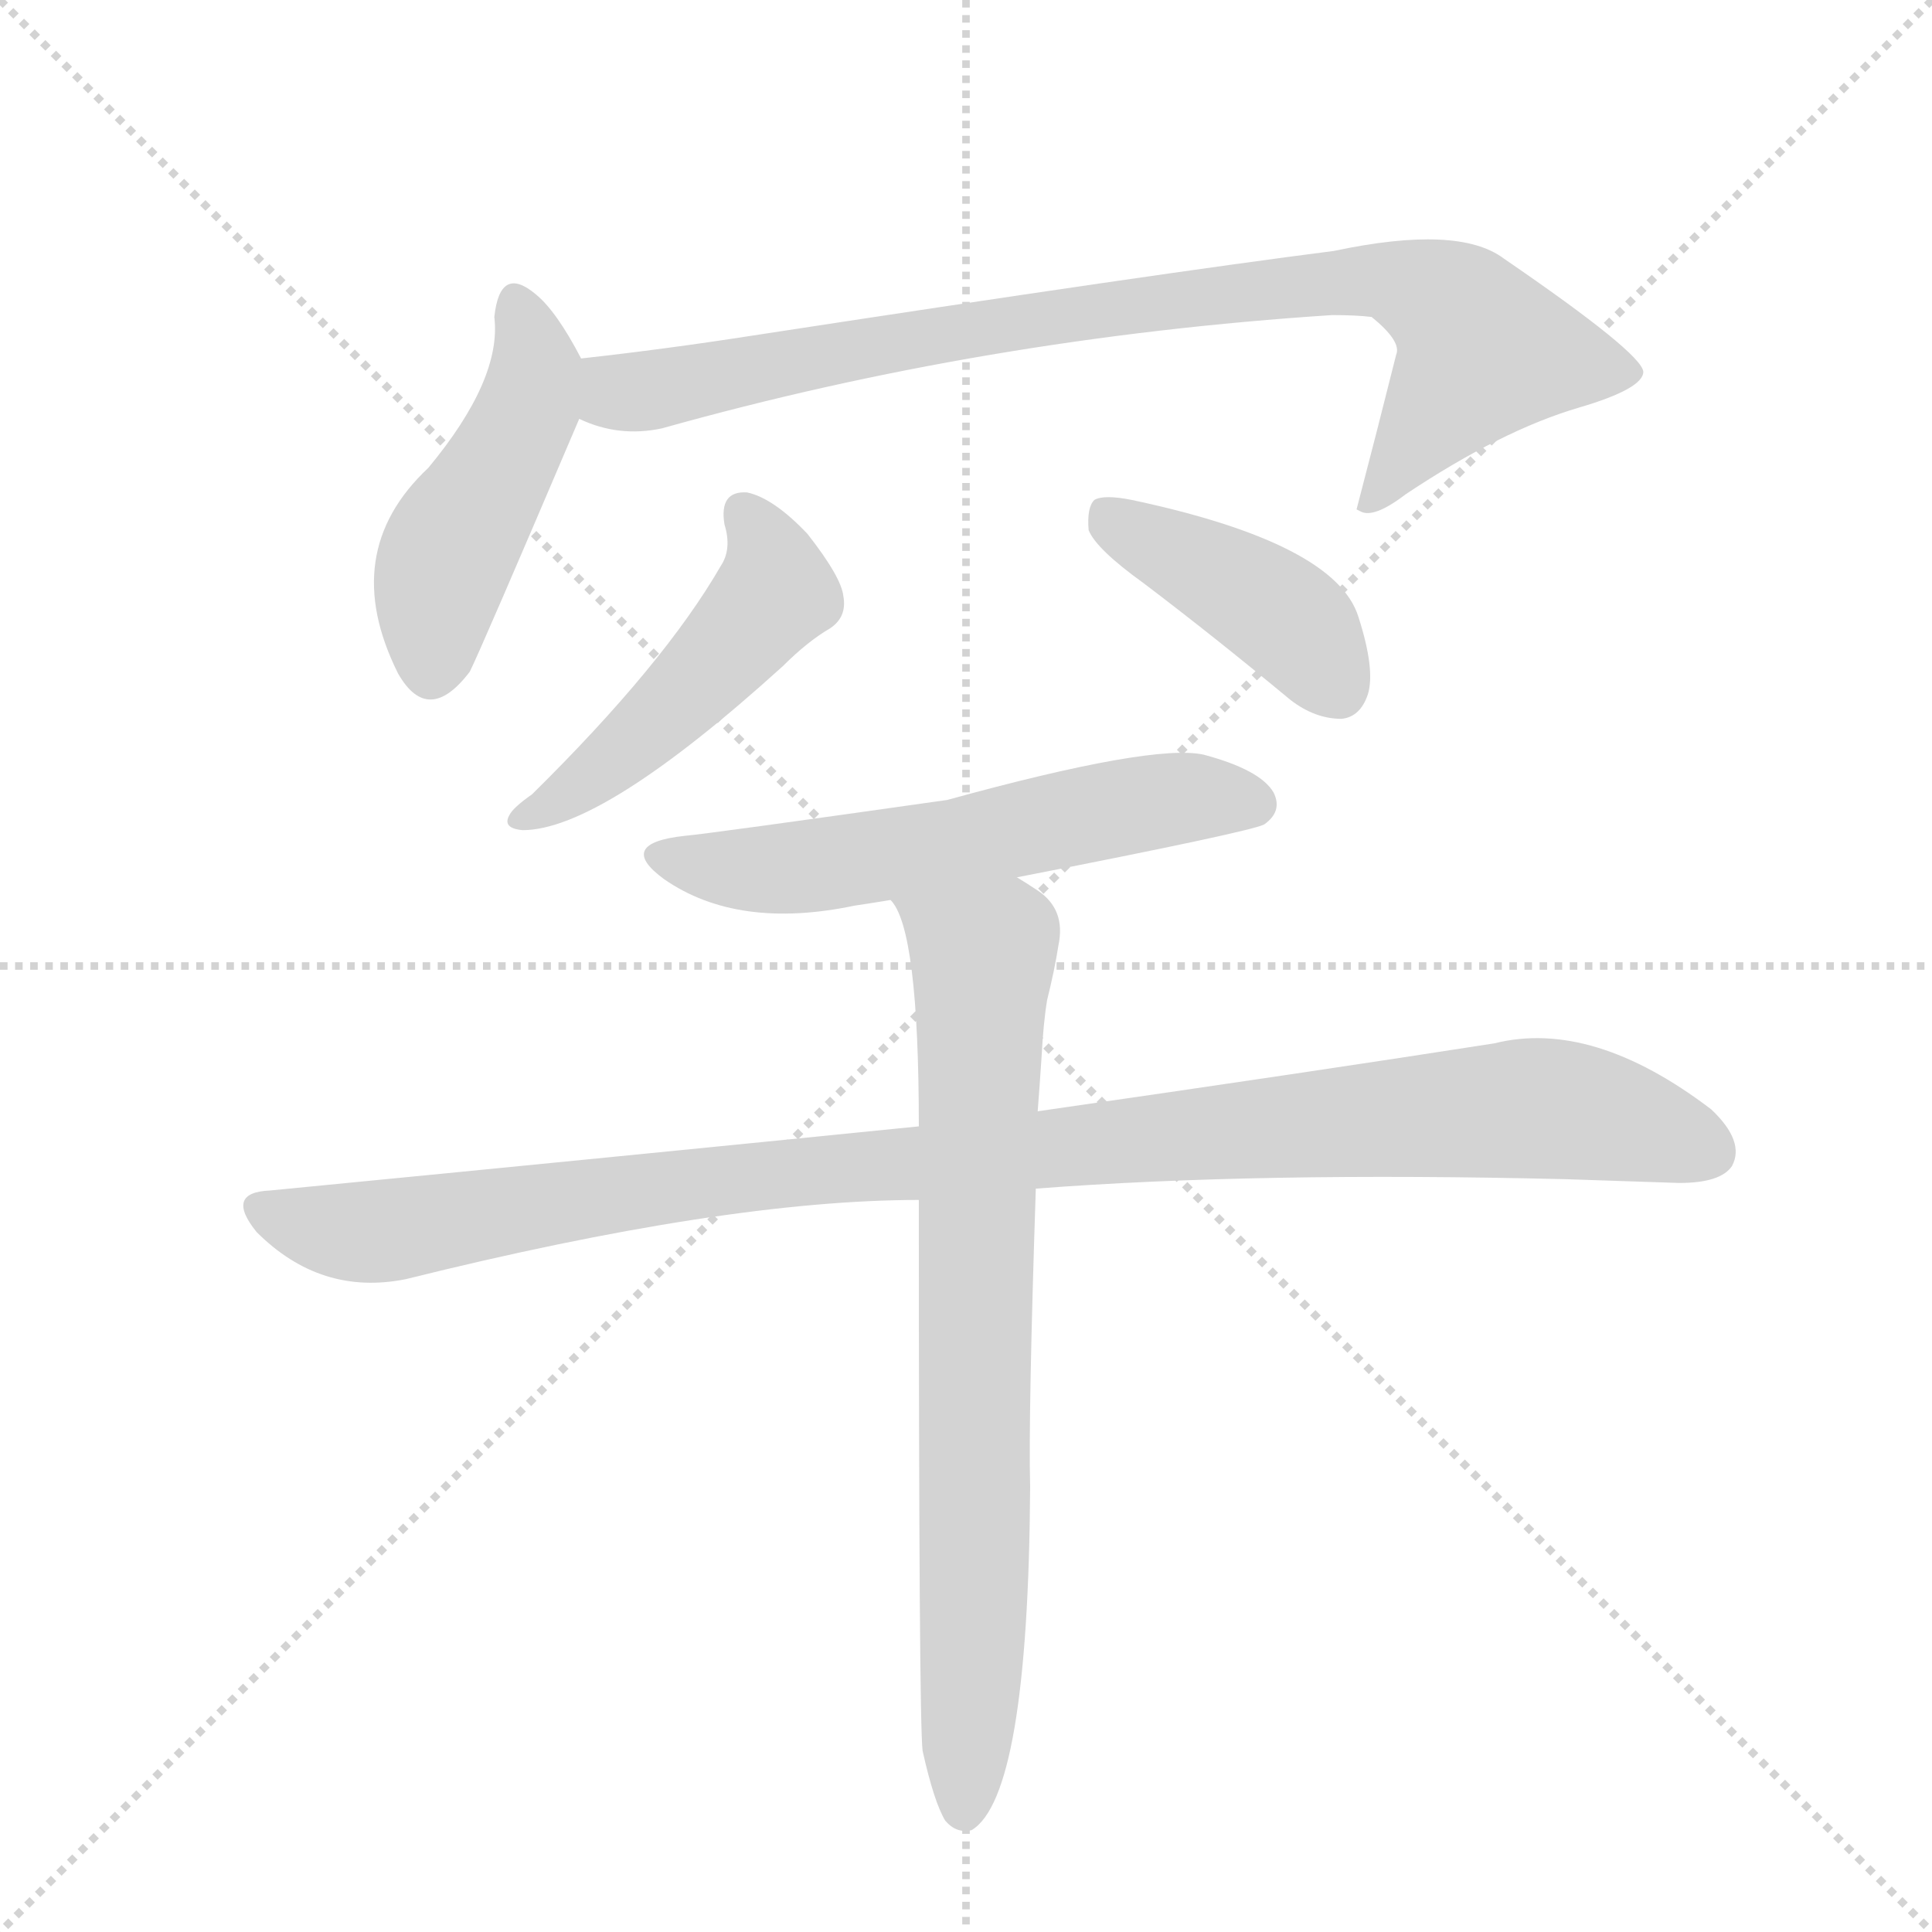
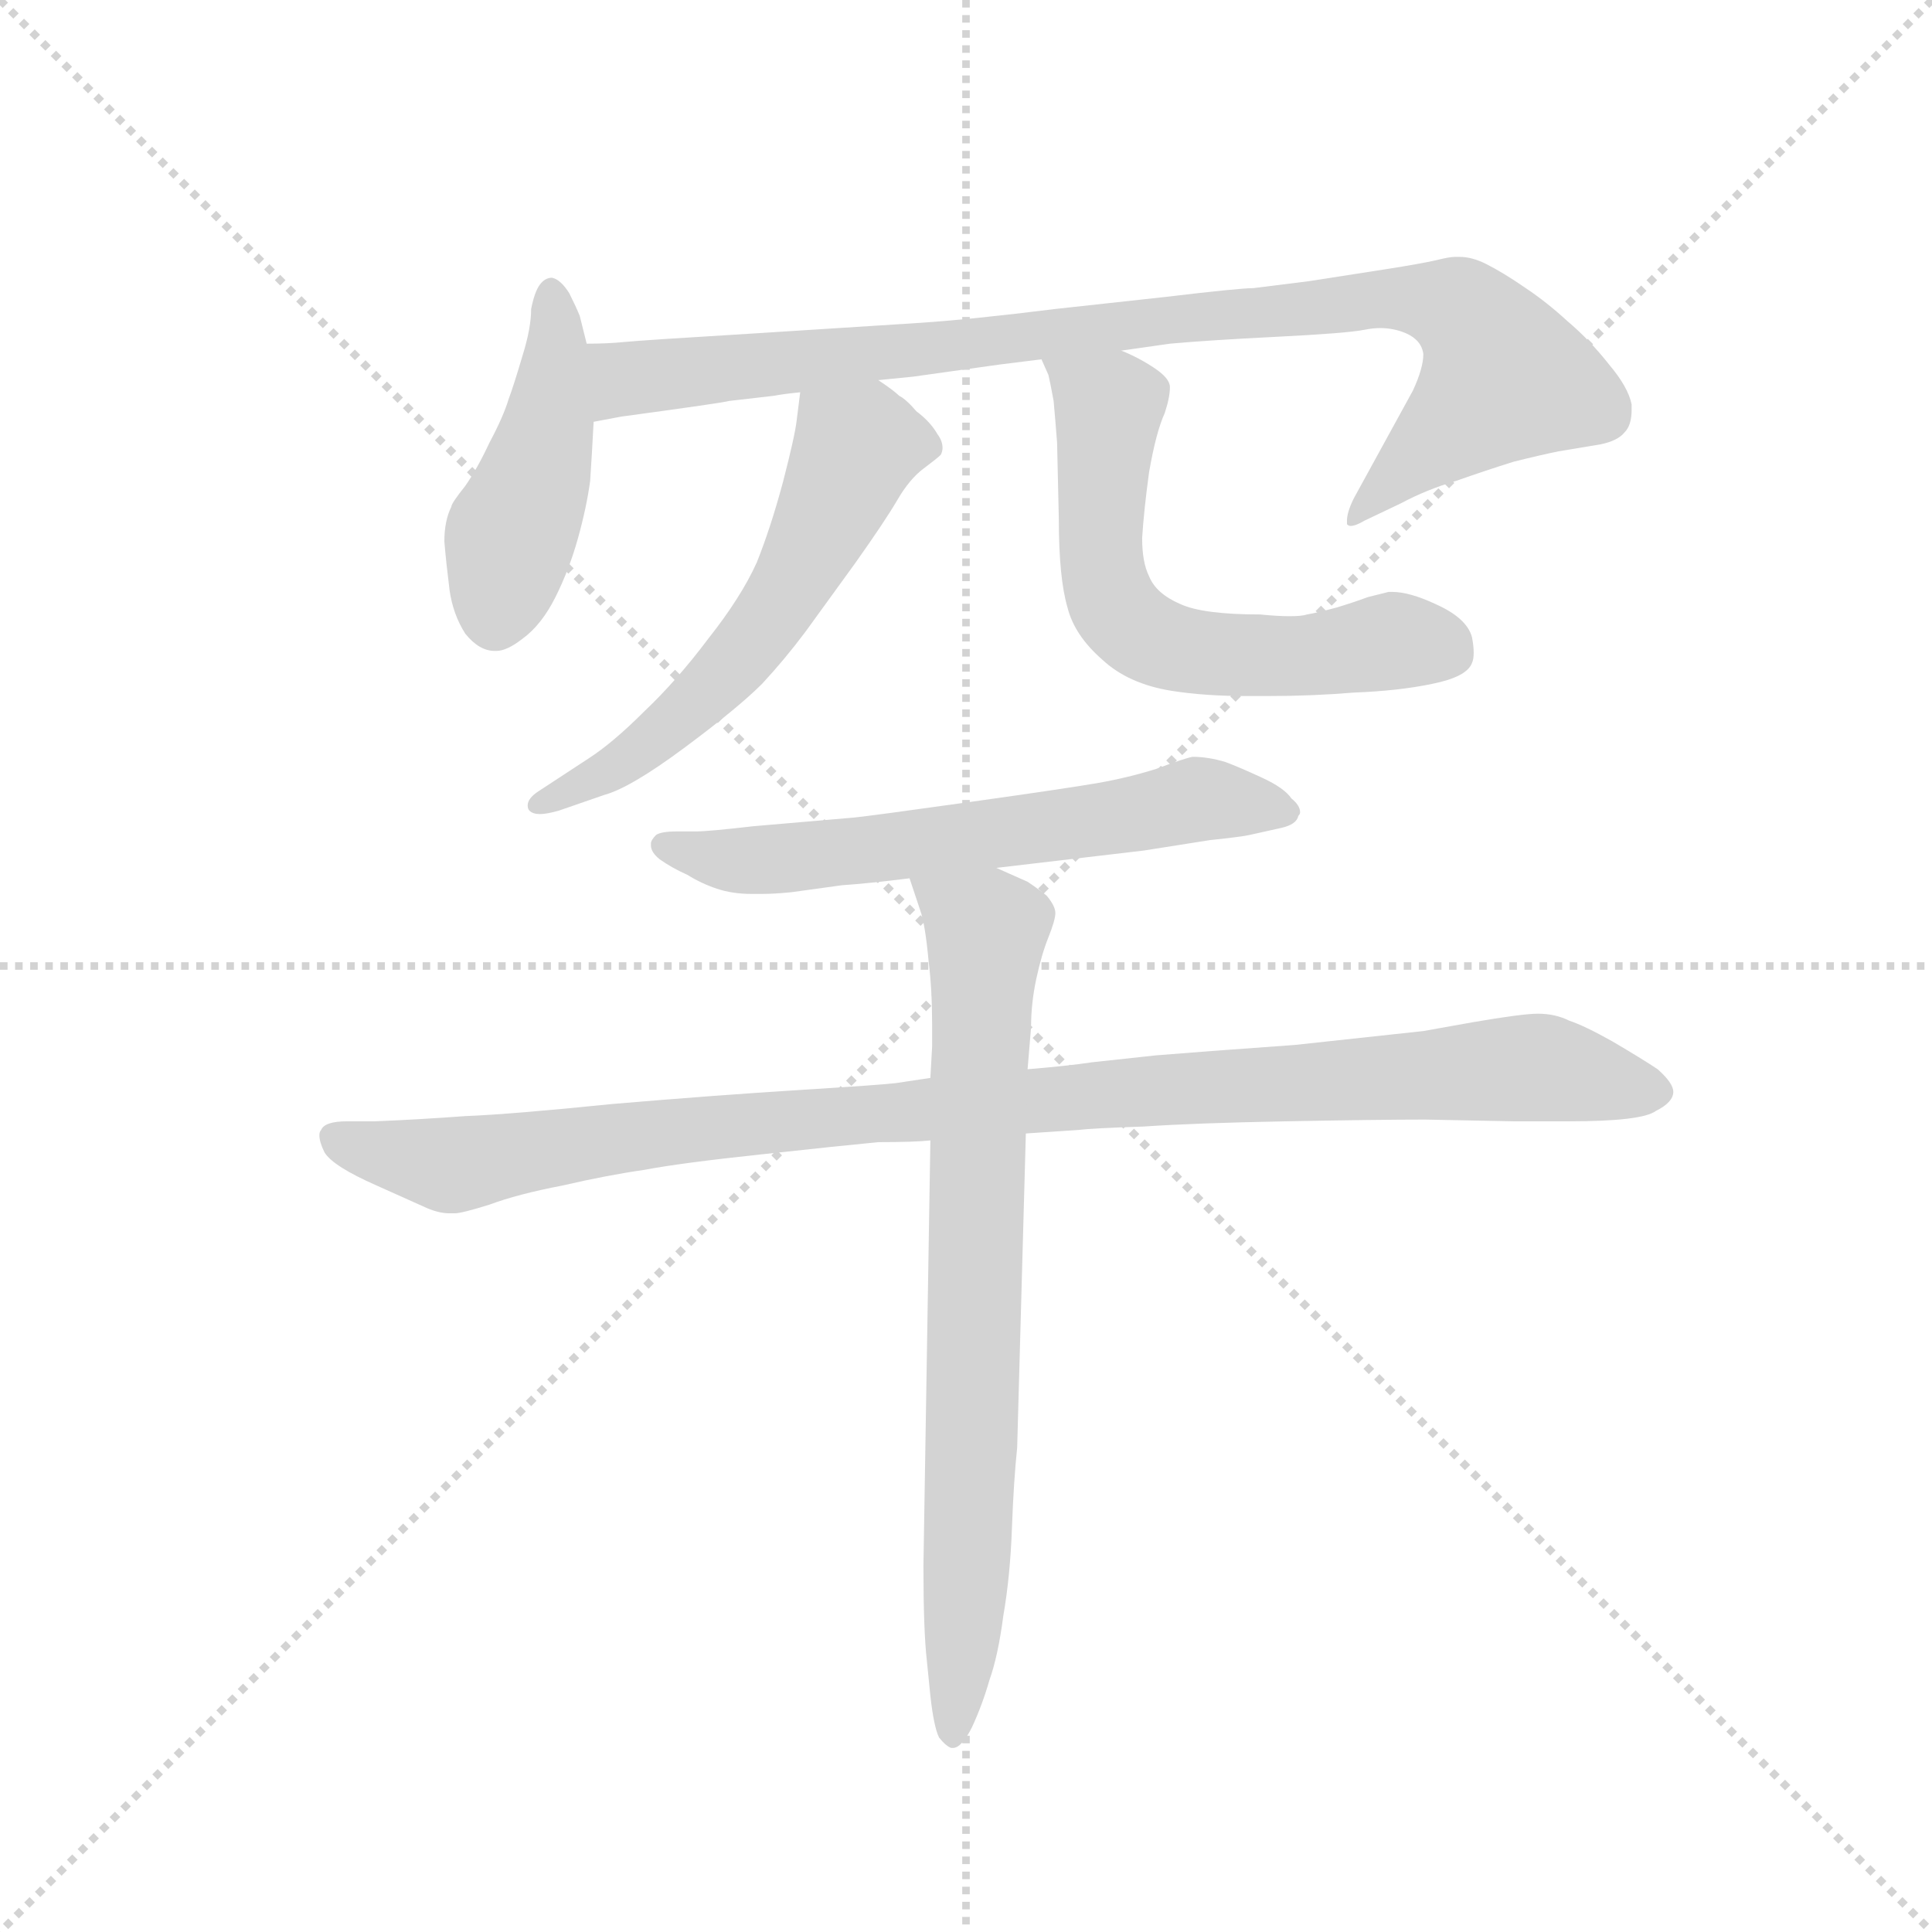
<svg xmlns="http://www.w3.org/2000/svg" version="1.1" viewBox="0 0 1024 1024">
  <g stroke="lightgray" stroke-dasharray="1,1" stroke-width="1" transform="scale(4, 4)">
    <line x1="0" y1="0" x2="256" y2="256" />
    <line x1="256" y1="0" x2="0" y2="256" />
    <line x1="128" y1="0" x2="128" y2="256" />
    <line x1="0" y1="128" x2="256" y2="128" />
  </g>
-   <g transform="scale(1, -1) translate(0, -900)">
+   <g transform="scale(0.92, -0.92) translate(60, -830)">
    <style type="text/css">
      
        @keyframes keyframes0 {
          from {
            stroke: blue;
-             stroke-dashoffset: 460;
-             stroke-width: 128;
-           }
-           60% {
+             stroke-dashoffset: 450;
+             stroke-width: 128;
+           }
+           59% {
            animation-timing-function: step-end;
            stroke: blue;
            stroke-dashoffset: 0;
            stroke-width: 128;
          }
          to {
            stroke: black;
            stroke-width: 1024;
          }
        }
        #make-me-a-hanzi-animation-0 {
-           animation: keyframes0 0.624s both;
+           animation: keyframes0 0.616s both;
          animation-delay: 0s;
          animation-timing-function: linear;
        }
      
        @keyframes keyframes1 {
          from {
            stroke: blue;
-             stroke-dashoffset: 854;
-             stroke-width: 128;
-           }
-           74% {
+             stroke-dashoffset: 931;
+             stroke-width: 128;
+           }
+           75% {
            animation-timing-function: step-end;
            stroke: blue;
            stroke-dashoffset: 0;
            stroke-width: 128;
          }
          to {
            stroke: black;
            stroke-width: 1024;
          }
        }
        #make-me-a-hanzi-animation-1 {
-           animation: keyframes1 0.945s both;
-           animation-delay: 0.624s;
+           animation: keyframes1 1.008s both;
+           animation-delay: 0.616s;
          animation-timing-function: linear;
        }
      
        @keyframes keyframes2 {
          from {
            stroke: blue;
-             stroke-dashoffset: 484;
-             stroke-width: 128;
-           }
-           61% {
+             stroke-dashoffset: 580;
+             stroke-width: 128;
+           }
+           65% {
            animation-timing-function: step-end;
            stroke: blue;
            stroke-dashoffset: 0;
            stroke-width: 128;
          }
          to {
            stroke: black;
            stroke-width: 1024;
          }
        }
        #make-me-a-hanzi-animation-2 {
-           animation: keyframes2 0.644s both;
-           animation-delay: 1.569s;
+           animation: keyframes2 0.722s both;
+           animation-delay: 1.624s;
          animation-timing-function: linear;
        }
      
        @keyframes keyframes3 {
          from {
            stroke: blue;
-             stroke-dashoffset: 414;
-             stroke-width: 128;
-           }
-           57% {
+             stroke-dashoffset: 617;
+             stroke-width: 128;
+           }
+           67% {
            animation-timing-function: step-end;
            stroke: blue;
            stroke-dashoffset: 0;
            stroke-width: 128;
          }
          to {
            stroke: black;
            stroke-width: 1024;
          }
        }
        #make-me-a-hanzi-animation-3 {
-           animation: keyframes3 0.587s both;
-           animation-delay: 2.213s;
+           animation: keyframes3 0.752s both;
+           animation-delay: 2.346s;
          animation-timing-function: linear;
        }
      
        @keyframes keyframes4 {
          from {
            stroke: blue;
-             stroke-dashoffset: 569;
-             stroke-width: 128;
-           }
-           65% {
+             stroke-dashoffset: 621;
+             stroke-width: 128;
+           }
+           67% {
            animation-timing-function: step-end;
            stroke: blue;
            stroke-dashoffset: 0;
            stroke-width: 128;
          }
          to {
            stroke: black;
            stroke-width: 1024;
          }
        }
        #make-me-a-hanzi-animation-4 {
-           animation: keyframes4 0.713s both;
-           animation-delay: 2.8s;
+           animation: keyframes4 0.755s both;
+           animation-delay: 3.098s;
          animation-timing-function: linear;
        }
      
        @keyframes keyframes5 {
          from {
            stroke: blue;
-             stroke-dashoffset: 1030;
+             stroke-dashoffset: 1019;
            stroke-width: 128;
          }
          77% {
            animation-timing-function: step-end;
            stroke: blue;
            stroke-dashoffset: 0;
            stroke-width: 128;
          }
          to {
            stroke: black;
            stroke-width: 1024;
          }
        }
        #make-me-a-hanzi-animation-5 {
-           animation: keyframes5 1.088s both;
-           animation-delay: 3.513s;
+           animation: keyframes5 1.079s both;
+           animation-delay: 3.853s;
          animation-timing-function: linear;
        }
      
        @keyframes keyframes6 {
          from {
            stroke: blue;
-             stroke-dashoffset: 761;
+             stroke-dashoffset: 766;
            stroke-width: 128;
          }
          71% {
            animation-timing-function: step-end;
            stroke: blue;
            stroke-dashoffset: 0;
            stroke-width: 128;
          }
          to {
            stroke: black;
            stroke-width: 1024;
          }
        }
        #make-me-a-hanzi-animation-6 {
-           animation: keyframes6 0.869s both;
-           animation-delay: 4.601s;
+           animation: keyframes6 0.873s both;
+           animation-delay: 4.933s;
          animation-timing-function: linear;
        }
      
    </style>
-     <path d="M 308 710 Q 295 735 284 744 Q 265 760 262 732 Q 266 699 227 652 Q 179 607 211 543 Q 227 515 249 544 Q 255 556 307 678 C 315 697 315 697 308 710 Z" fill="lightgray" />
-     <path d="M 307 678 Q 328 668 351 673 Q 522 721 706 733 Q 719 733 727 732 Q 743 719 740 712 Q 730 672 719 630 L 721 629 Q 728 625 745 638 Q 796 672 837 684 Q 871 694 871 703 Q 870 713 797 763 Q 773 781 707 767 Q 613 755 398 722 Q 353 715 308 710 C 278 707 278 687 307 678 Z" fill="lightgray" />
-     <path d="M 384 622 Q 388 609 382 600 Q 352 548 282 479 Q 272 472 270 468 Q 266 461 277 460 Q 319 460 415 547 Q 428 560 440 567 Q 449 573 447 584 Q 446 594 428 617 Q 410 636 396 639 Q 381 640 384 622 Z" fill="lightgray" />
-     <path d="M 606 591 Q 643 563 684 529 Q 697 519 711 519 Q 721 520 725 532 Q 729 545 720 573 Q 708 612 600 635 Q 585 638 580 635 Q 576 631 577 619 Q 581 609 606 591 Z" fill="lightgray" />
-     <path d="M 539 435 Q 662 459 670 463 Q 680 470 675 480 Q 668 492 638 500 Q 611 506 502 476 Q 375 458 363 457 Q 326 453 352 434 Q 391 407 453 420 Q 460 421 472 423 L 539 435 Z" fill="lightgray" />
-     <path d="M 549 270 Q 666 279 830 275 Q 861 274 890 273 Q 912 273 918 282 Q 925 295 907 312 Q 844 360 792 347 Q 696 332 550 311 L 487 303 Q 328 287 143 269 Q 119 268 136 247 Q 170 213 215 222 Q 384 264 487 264 L 549 270 Z" fill="lightgray" />
-     <path d="M 489 -28 Q 495 -55 501 -65 Q 507 -72 515 -70 Q 545 -52 546 112 Q 545 149 549 270 L 550 311 Q 551 324 552 339 Q 553 358 555 370 Q 559 386 561 399 Q 565 418 550 428 Q 544 432 539 435 C 514 452 459 450 472 423 Q 487 408 487 303 L 487 264 Q 487 -12 489 -28 Z" fill="lightgray" />
+     <path d="M 278 632 L 274 648 Q 272 653 268 661 Q 263 669 258 670 Q 254 670 251 666 Q 248 662 246 652 Q 246 641 241 625 Q 236 608 233 600 Q 230 590 222 575 Q 215 560 208 550 Q 200 540 200 538 Q 196 530 196 518 Q 197 506 199 490 Q 201 476 208 465 Q 216 455 225 455 L 226 455 Q 232 455 241 462 Q 252 470 260 486 Q 268 502 273 520 Q 278 538 280 553 Q 281 568 282 587 L 278 632 Z" fill="lightgray" />
+     <path d="M 446 611 L 466 613 L 516 620 L 540 623 L 586 628 L 614 632 Q 636 634 676 636 Q 716 638 726 640 Q 731 641 735 641 Q 743 641 750 638 Q 759 634 760 626 Q 760 618 754 605 L 720 543 Q 716 535 716 530 L 716 528 Q 717 527 718 527 Q 721 527 726 530 L 747 540 Q 762 548 779 553 Q 796 559 812 564 Q 828 568 838 570 L 862 574 Q 872 576 876 581 Q 880 585 880 594 L 880 597 Q 878 607 867 620 Q 856 634 843 645 Q 831 656 819 664 Q 806 673 796 678 Q 788 682 781 682 L 778 682 Q 775 682 767 680 Q 758 678 739 675 L 694 668 L 662 664 Q 654 664 612 659 L 548 652 Q 500 646 470 644 L 376 638 Q 310 634 300 633 Q 290 632 278 632 C 248 631 252 582 282 587 L 298 590 Q 357 598 360 599 L 386 602 Q 391 603 401 604 L 446 611 Z" fill="lightgray" />
+     <path d="M 401 604 L 399 588 Q 398 579 391 552 Q 384 526 376 506 Q 367 486 348 462 Q 330 438 311 420 Q 293 402 279 393 L 250 374 Q 244 370 244 366 Q 244 364 245 363 Q 247 361 251 361 Q 255 361 262 363 L 288 372 Q 303 376 334 399 Q 365 422 379 436 Q 392 450 404 466 L 433 506 Q 450 530 457 542 Q 464 554 472 560 Q 480 566 482 568 Q 483 570 483 572 Q 483 576 480 580 Q 476 587 468 593 Q 462 600 458 602 Q 455 605 446 611 C 422 628 405 634 401 604 Z" fill="lightgray" />
+     <path d="M 540 623 L 544 614 Q 545 610 547 599 Q 548 588 549 575 L 550 531 Q 550 497 555 480 Q 559 464 575 450 Q 590 436 615 432 Q 634 429 658 429 L 670 429 Q 696 429 720 431 Q 746 432 765 436 Q 785 440 788 448 Q 789 450 789 454 Q 789 458 788 463 Q 785 474 767 482 Q 752 489 742 489 L 740 489 L 728 486 Q 720 483 710 480 Q 699 477 693 476 Q 690 475 683 475 Q 676 475 666 476 Q 633 476 620 482 Q 606 488 602 498 Q 598 506 598 520 Q 599 536 602 558 Q 606 581 611 592 Q 614 601 614 607 Q 614 612 605 618 Q 596 624 586 628 C 559 641 529 651 540 623 Z" fill="lightgray" />
+     <path d="M 514 330 L 548 334 L 599 340 L 637 346 Q 656 348 660 349 L 678 353 Q 687 355 688 360 Q 689 361 689 362 Q 689 366 684 370 Q 680 376 667 382 Q 654 388 646 391 Q 636 394 627 394 Q 622 393 606 387 Q 590 382 573 379 Q 556 376 499 368 Q 442 360 432 359 L 374 354 Q 348 351 341 351 L 330 351 Q 321 351 318 349 Q 315 346 315 344 L 315 343 Q 315 339 320 335 Q 327 330 336 326 Q 344 321 353 318 Q 362 315 373 315 L 379 315 Q 386 315 396 316 L 425 320 Q 440 321 464 324 L 514 330 Z" fill="lightgray" />
+     <path d="M 531 177 L 561 179 Q 569 180 599 181 Q 628 183 681 184 Q 734 185 761 185 L 812 184 L 844 184 Q 886 184 894 190 Q 904 195 904 201 Q 904 206 895 214 Q 886 220 869 230 Q 853 239 844 242 Q 836 246 826 246 Q 817 246 788 241 L 760 236 L 686 228 Q 630 224 606 222 L 569 218 Q 556 216 532 214 L 476 209 L 456 206 Q 448 205 400 202 Q 352 199 293 194 Q 234 188 208 187 Q 181 185 156 184 L 140 184 Q 127 184 125 179 Q 124 178 124 176 Q 124 172 127 166 Q 132 158 157 147 L 186 134 Q 193 131 199 131 L 202 131 Q 206 131 222 136 Q 238 142 264 147 Q 290 153 311 156 Q 332 160 379 165 Q 425 170 446 172 Q 467 172 476 173 L 531 177 Z" fill="lightgray" />
+     <path d="M 532 214 L 534 238 Q 534 252 537 266 Q 540 280 544 290 Q 548 300 548 304 Q 548 308 543 314 Q 538 318 532 322 L 514 330 C 487 342 455 352 464 324 L 470 306 Q 473 298 475 276 Q 477 260 477 240 L 477 227 L 476 209 L 476 173 L 472 -72 Q 472 -110 474 -127 L 476 -147 Q 478 -165 481 -171 Q 485 -176 488 -177 L 489 -177 Q 494 -177 500 -165 Q 506 -152 510 -138 Q 515 -124 518 -101 Q 522 -78 523 -50 Q 524 -23 526 -4 L 531 177 L 532 214 Z" fill="lightgray" />
    <clipPath id="make-me-a-hanzi-clip-0">
-       <path d="M 308 710 Q 295 735 284 744 Q 265 760 262 732 Q 266 699 227 652 Q 179 607 211 543 Q 227 515 249 544 Q 255 556 307 678 C 315 697 315 697 308 710 Z" />
-     </clipPath>
-     <path clip-path="url(#make-me-a-hanzi-clip-0)" d="M 273 737 L 284 705 L 280 684 L 240 613 L 228 547" fill="none" id="make-me-a-hanzi-animation-0" stroke-dasharray="332 664" stroke-linecap="round" />
+       <path d="M 278 632 L 274 648 Q 272 653 268 661 Q 263 669 258 670 Q 254 670 251 666 Q 248 662 246 652 Q 246 641 241 625 Q 236 608 233 600 Q 230 590 222 575 Q 215 560 208 550 Q 200 540 200 538 Q 196 530 196 518 Q 197 506 199 490 Q 201 476 208 465 Q 216 455 225 455 L 226 455 Q 232 455 241 462 Q 252 470 260 486 Q 268 502 273 520 Q 278 538 280 553 Q 281 568 282 587 L 278 632 Z" />
+     </clipPath>
+     <path clip-path="url(#make-me-a-hanzi-clip-0)" d="M 259 661 L 257 592 L 234 520 L 226 471" fill="none" id="make-me-a-hanzi-animation-0" stroke-dasharray="322 644" stroke-linecap="round" />
    <clipPath id="make-me-a-hanzi-clip-1">
-       <path d="M 307 678 Q 328 668 351 673 Q 522 721 706 733 Q 719 733 727 732 Q 743 719 740 712 Q 730 672 719 630 L 721 629 Q 728 625 745 638 Q 796 672 837 684 Q 871 694 871 703 Q 870 713 797 763 Q 773 781 707 767 Q 613 755 398 722 Q 353 715 308 710 C 278 707 278 687 307 678 Z" />
-     </clipPath>
-     <path clip-path="url(#make-me-a-hanzi-clip-1)" d="M 316 704 L 327 692 L 341 692 L 544 731 L 739 751 L 766 740 L 787 714 L 734 640 L 723 636" fill="none" id="make-me-a-hanzi-animation-1" stroke-dasharray="726 1452" stroke-linecap="round" />
+       <path d="M 446 611 L 466 613 L 516 620 L 540 623 L 586 628 L 614 632 Q 636 634 676 636 Q 716 638 726 640 Q 731 641 735 641 Q 743 641 750 638 Q 759 634 760 626 Q 760 618 754 605 L 720 543 Q 716 535 716 530 L 716 528 Q 717 527 718 527 Q 721 527 726 530 L 747 540 Q 762 548 779 553 Q 796 559 812 564 Q 828 568 838 570 L 862 574 Q 872 576 876 581 Q 880 585 880 594 L 880 597 Q 878 607 867 620 Q 856 634 843 645 Q 831 656 819 664 Q 806 673 796 678 Q 788 682 781 682 L 778 682 Q 775 682 767 680 Q 758 678 739 675 L 694 668 L 662 664 Q 654 664 612 659 L 548 652 Q 500 646 470 644 L 376 638 Q 310 634 300 633 Q 290 632 278 632 C 248 631 252 582 282 587 L 298 590 Q 357 598 360 599 L 386 602 Q 391 603 401 604 L 446 611 Z" />
+     </clipPath>
+     <path clip-path="url(#make-me-a-hanzi-clip-1)" d="M 285 595 L 300 611 L 365 620 L 734 658 L 781 650 L 794 639 L 807 612 L 718 529" fill="none" id="make-me-a-hanzi-animation-1" stroke-dasharray="803 1606" stroke-linecap="round" />
    <clipPath id="make-me-a-hanzi-clip-2">
-       <path d="M 384 622 Q 388 609 382 600 Q 352 548 282 479 Q 272 472 270 468 Q 266 461 277 460 Q 319 460 415 547 Q 428 560 440 567 Q 449 573 447 584 Q 446 594 428 617 Q 410 636 396 639 Q 381 640 384 622 Z" />
-     </clipPath>
-     <path clip-path="url(#make-me-a-hanzi-clip-2)" d="M 394 628 L 408 607 L 411 586 L 335 505 L 276 467" fill="none" id="make-me-a-hanzi-animation-2" stroke-dasharray="356 712" stroke-linecap="round" />
+       <path d="M 401 604 L 399 588 Q 398 579 391 552 Q 384 526 376 506 Q 367 486 348 462 Q 330 438 311 420 Q 293 402 279 393 L 250 374 Q 244 370 244 366 Q 244 364 245 363 Q 247 361 251 361 Q 255 361 262 363 L 288 372 Q 303 376 334 399 Q 365 422 379 436 Q 392 450 404 466 L 433 506 Q 450 530 457 542 Q 464 554 472 560 Q 480 566 482 568 Q 483 570 483 572 Q 483 576 480 580 Q 476 587 468 593 Q 462 600 458 602 Q 455 605 446 611 C 422 628 405 634 401 604 Z" />
+     </clipPath>
+     <path clip-path="url(#make-me-a-hanzi-clip-2)" d="M 472 573 L 433 572 L 396 494 L 354 438 L 296 389 L 249 366" fill="none" id="make-me-a-hanzi-animation-2" stroke-dasharray="452 904" stroke-linecap="round" />
    <clipPath id="make-me-a-hanzi-clip-3">
-       <path d="M 606 591 Q 643 563 684 529 Q 697 519 711 519 Q 721 520 725 532 Q 729 545 720 573 Q 708 612 600 635 Q 585 638 580 635 Q 576 631 577 619 Q 581 609 606 591 Z" />
-     </clipPath>
-     <path clip-path="url(#make-me-a-hanzi-clip-3)" d="M 585 629 L 678 575 L 709 535" fill="none" id="make-me-a-hanzi-animation-3" stroke-dasharray="286 572" stroke-linecap="round" />
+       <path d="M 540 623 L 544 614 Q 545 610 547 599 Q 548 588 549 575 L 550 531 Q 550 497 555 480 Q 559 464 575 450 Q 590 436 615 432 Q 634 429 658 429 L 670 429 Q 696 429 720 431 Q 746 432 765 436 Q 785 440 788 448 Q 789 450 789 454 Q 789 458 788 463 Q 785 474 767 482 Q 752 489 742 489 L 740 489 L 728 486 Q 720 483 710 480 Q 699 477 693 476 Q 690 475 683 475 Q 676 475 666 476 Q 633 476 620 482 Q 606 488 602 498 Q 598 506 598 520 Q 599 536 602 558 Q 606 581 611 592 Q 614 601 614 607 Q 614 612 605 618 Q 596 624 586 628 C 559 641 529 651 540 623 Z" />
+     </clipPath>
+     <path clip-path="url(#make-me-a-hanzi-clip-3)" d="M 548 621 L 579 596 L 574 510 L 580 484 L 596 466 L 613 457 L 664 452 L 743 461 L 776 453" fill="none" id="make-me-a-hanzi-animation-3" stroke-dasharray="489 978" stroke-linecap="round" />
    <clipPath id="make-me-a-hanzi-clip-4">
-       <path d="M 539 435 Q 662 459 670 463 Q 680 470 675 480 Q 668 492 638 500 Q 611 506 502 476 Q 375 458 363 457 Q 326 453 352 434 Q 391 407 453 420 Q 460 421 472 423 L 539 435 Z" />
-     </clipPath>
-     <path clip-path="url(#make-me-a-hanzi-clip-4)" d="M 355 447 L 412 439 L 618 476 L 664 474" fill="none" id="make-me-a-hanzi-animation-4" stroke-dasharray="441 882" stroke-linecap="round" />
+       <path d="M 514 330 L 548 334 L 599 340 L 637 346 Q 656 348 660 349 L 678 353 Q 687 355 688 360 Q 689 361 689 362 Q 689 366 684 370 Q 680 376 667 382 Q 654 388 646 391 Q 636 394 627 394 Q 622 393 606 387 Q 590 382 573 379 Q 556 376 499 368 Q 442 360 432 359 L 374 354 Q 348 351 341 351 L 330 351 Q 321 351 318 349 Q 315 346 315 344 L 315 343 Q 315 339 320 335 Q 327 330 336 326 Q 344 321 353 318 Q 362 315 373 315 L 379 315 Q 386 315 396 316 L 425 320 Q 440 321 464 324 L 514 330 Z" />
+     </clipPath>
+     <path clip-path="url(#make-me-a-hanzi-clip-4)" d="M 322 344 L 376 334 L 636 370 L 683 364" fill="none" id="make-me-a-hanzi-animation-4" stroke-dasharray="493 986" stroke-linecap="round" />
    <clipPath id="make-me-a-hanzi-clip-5">
-       <path d="M 549 270 Q 666 279 830 275 Q 861 274 890 273 Q 912 273 918 282 Q 925 295 907 312 Q 844 360 792 347 Q 696 332 550 311 L 487 303 Q 328 287 143 269 Q 119 268 136 247 Q 170 213 215 222 Q 384 264 487 264 L 549 270 Z" />
-     </clipPath>
-     <path clip-path="url(#make-me-a-hanzi-clip-5)" d="M 140 258 L 194 247 L 408 278 L 813 313 L 854 307 L 906 290" fill="none" id="make-me-a-hanzi-animation-5" stroke-dasharray="902 1804" stroke-linecap="round" />
+       <path d="M 531 177 L 561 179 Q 569 180 599 181 Q 628 183 681 184 Q 734 185 761 185 L 812 184 L 844 184 Q 886 184 894 190 Q 904 195 904 201 Q 904 206 895 214 Q 886 220 869 230 Q 853 239 844 242 Q 836 246 826 246 Q 817 246 788 241 L 760 236 L 686 228 Q 630 224 606 222 L 569 218 Q 556 216 532 214 L 476 209 L 456 206 Q 448 205 400 202 Q 352 199 293 194 Q 234 188 208 187 Q 181 185 156 184 L 140 184 Q 127 184 125 179 Q 124 178 124 176 Q 124 172 127 166 Q 132 158 157 147 L 186 134 Q 193 131 199 131 L 202 131 Q 206 131 222 136 Q 238 142 264 147 Q 290 153 311 156 Q 332 160 379 165 Q 425 170 446 172 Q 467 172 476 173 L 531 177 Z" />
+     </clipPath>
+     <path clip-path="url(#make-me-a-hanzi-clip-5)" d="M 135 174 L 199 159 L 319 178 L 662 206 L 830 215 L 892 202" fill="none" id="make-me-a-hanzi-animation-5" stroke-dasharray="891 1782" stroke-linecap="round" />
    <clipPath id="make-me-a-hanzi-clip-6">
-       <path d="M 489 -28 Q 495 -55 501 -65 Q 507 -72 515 -70 Q 545 -52 546 112 Q 545 149 549 270 L 550 311 Q 551 324 552 339 Q 553 358 555 370 Q 559 386 561 399 Q 565 418 550 428 Q 544 432 539 435 C 514 452 459 450 472 423 Q 487 408 487 303 L 487 264 Q 487 -12 489 -28 Z" />
-     </clipPath>
-     <path clip-path="url(#make-me-a-hanzi-clip-6)" d="M 479 424 L 521 393 L 511 -60" fill="none" id="make-me-a-hanzi-animation-6" stroke-dasharray="633 1266" stroke-linecap="round" />
+       <path d="M 532 214 L 534 238 Q 534 252 537 266 Q 540 280 544 290 Q 548 300 548 304 Q 548 308 543 314 Q 538 318 532 322 L 514 330 C 487 342 455 352 464 324 L 470 306 Q 473 298 475 276 Q 477 260 477 240 L 477 227 L 476 209 L 476 173 L 472 -72 Q 472 -110 474 -127 L 476 -147 Q 478 -165 481 -171 Q 485 -176 488 -177 L 489 -177 Q 494 -177 500 -165 Q 506 -152 510 -138 Q 515 -124 518 -101 Q 522 -78 523 -50 Q 524 -23 526 -4 L 531 177 L 532 214 Z" />
+     </clipPath>
+     <path clip-path="url(#make-me-a-hanzi-clip-6)" d="M 471 321 L 508 294 L 499 -40 L 489 -170" fill="none" id="make-me-a-hanzi-animation-6" stroke-dasharray="638 1276" stroke-linecap="round" />
  </g>
</svg>
